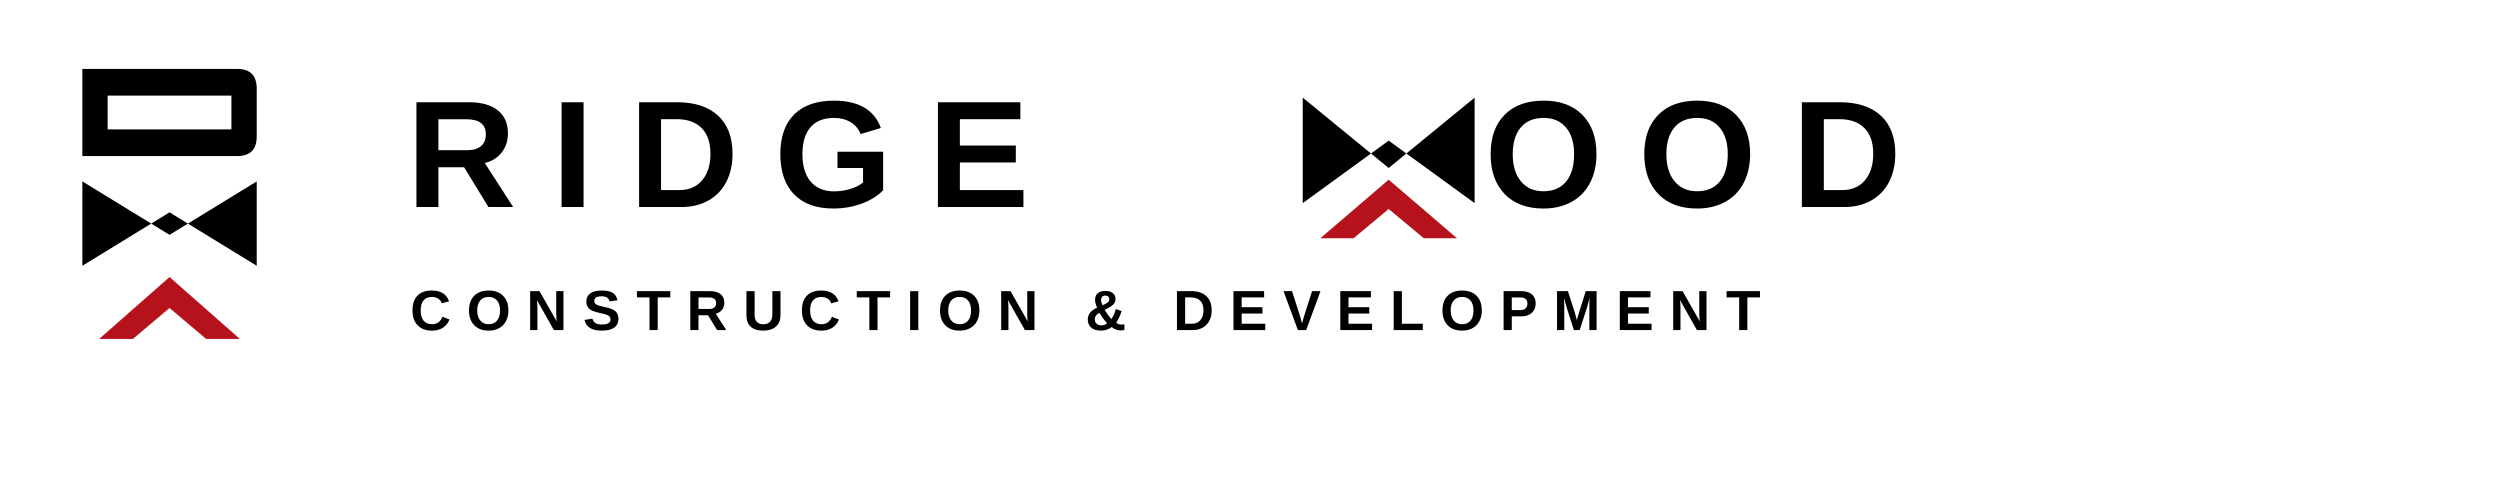
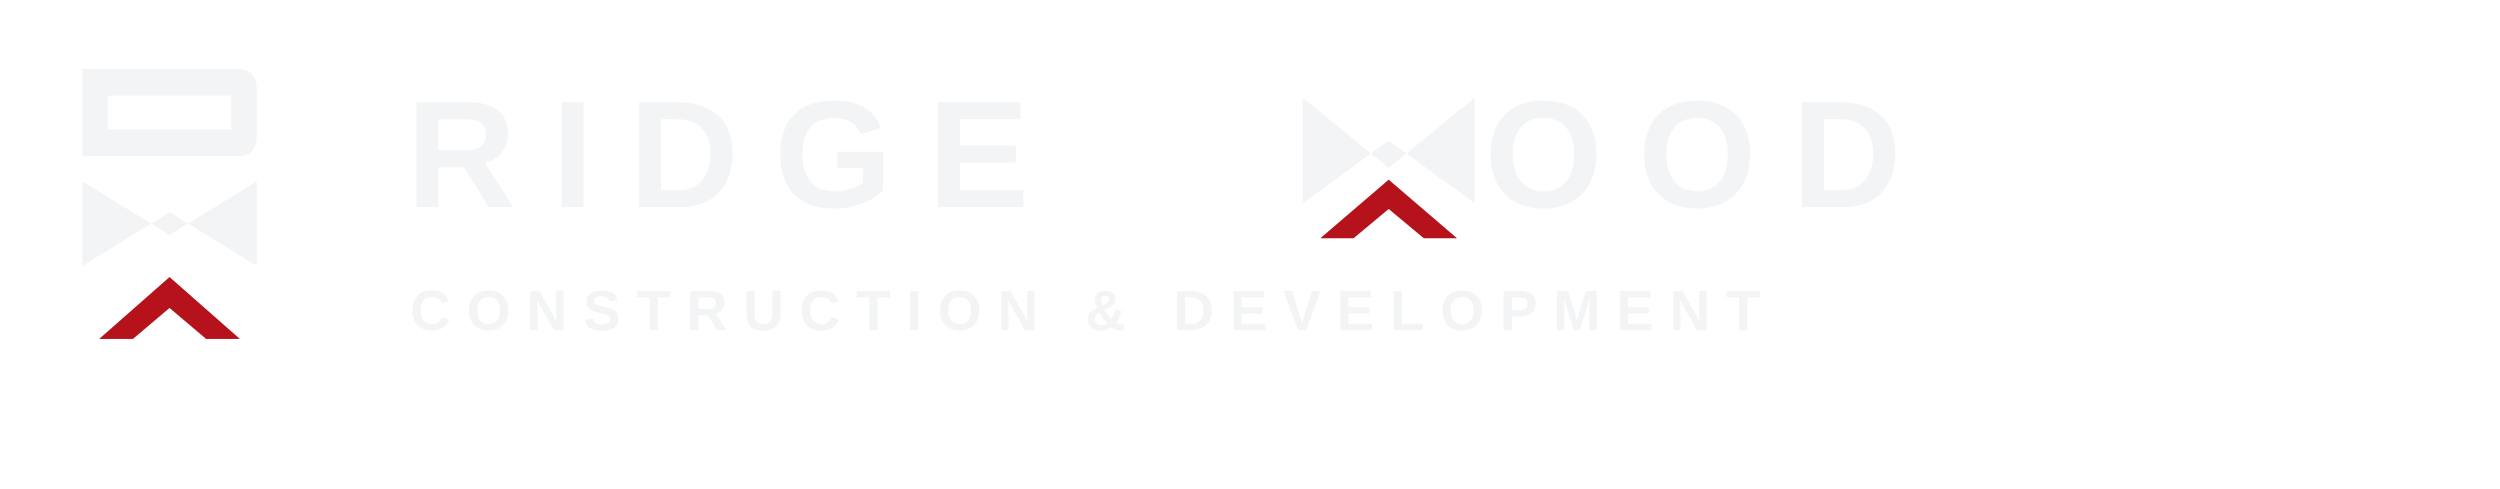
<svg xmlns="http://www.w3.org/2000/svg" viewBox="0 0 1280 250" role="img" aria-label="Ridgewood horizontal logo">
  <g transform="translate(22 18) scale(.72)">
-     <path d="M28 24H138Q152 24 152 38V72Q152 86 138 86H28V24ZM46 43V67H134V43H46Z" fill="#000000" />
-     <path d="M28 104V164L90 126L152 164V104L90 142L28 104Z" fill="#000000" />
+     <path d="M28 24H138Q152 24 152 38V72Q152 86 138 86H28V24ZM46 43V67H134V43H46Z" fill="#F3F4F5" />
+     <path d="M28 104V164L90 126L152 164V104L90 142L28 104Z" fill="#F3F4F5" />
    <path d="M40 216L90 172L140 216H116L90 194L64 216Z" fill="#B5121B" />
  </g>
  <g transform="translate(190 18)">
    <style>
      .name{font-family:Arial,Helvetica,sans-serif;font-weight:700;letter-spacing:18px}
      .sub{font-family:Arial,Helvetica,sans-serif;font-weight:600;letter-spacing:8px}
    </style>
-     <text x="18" y="88" class="name" font-size="78" fill="#000000">RIDGE</text>
-     <path d="M477 32L521 68L565 32V86L521 54L477 86Z" fill="#000000" />
+     <text x="18" y="88" class="name" font-size="78" fill="#F3F4F5">RIDGE</text>
+     <path d="M477 32L521 68L565 32V86L521 54L477 86Z" fill="#F3F4F5" />
    <path d="M486 104L521 74L556 104H539L521 89L503 104Z" fill="#B5121B" />
-     <text x="570" y="88" class="name" font-size="78" fill="#000000">OOD</text>
-     <text x="20" y="151" class="sub" font-size="29" fill="#000000">CONSTRUCTION &amp; DEVELOPMENT</text>
+     <text x="570" y="88" class="name" font-size="78" fill="#F3F4F5">OOD</text>
+     <text x="20" y="151" class="sub" font-size="29" fill="#F3F4F5">CONSTRUCTION &amp; DEVELOPMENT</text>
  </g>
</svg>
